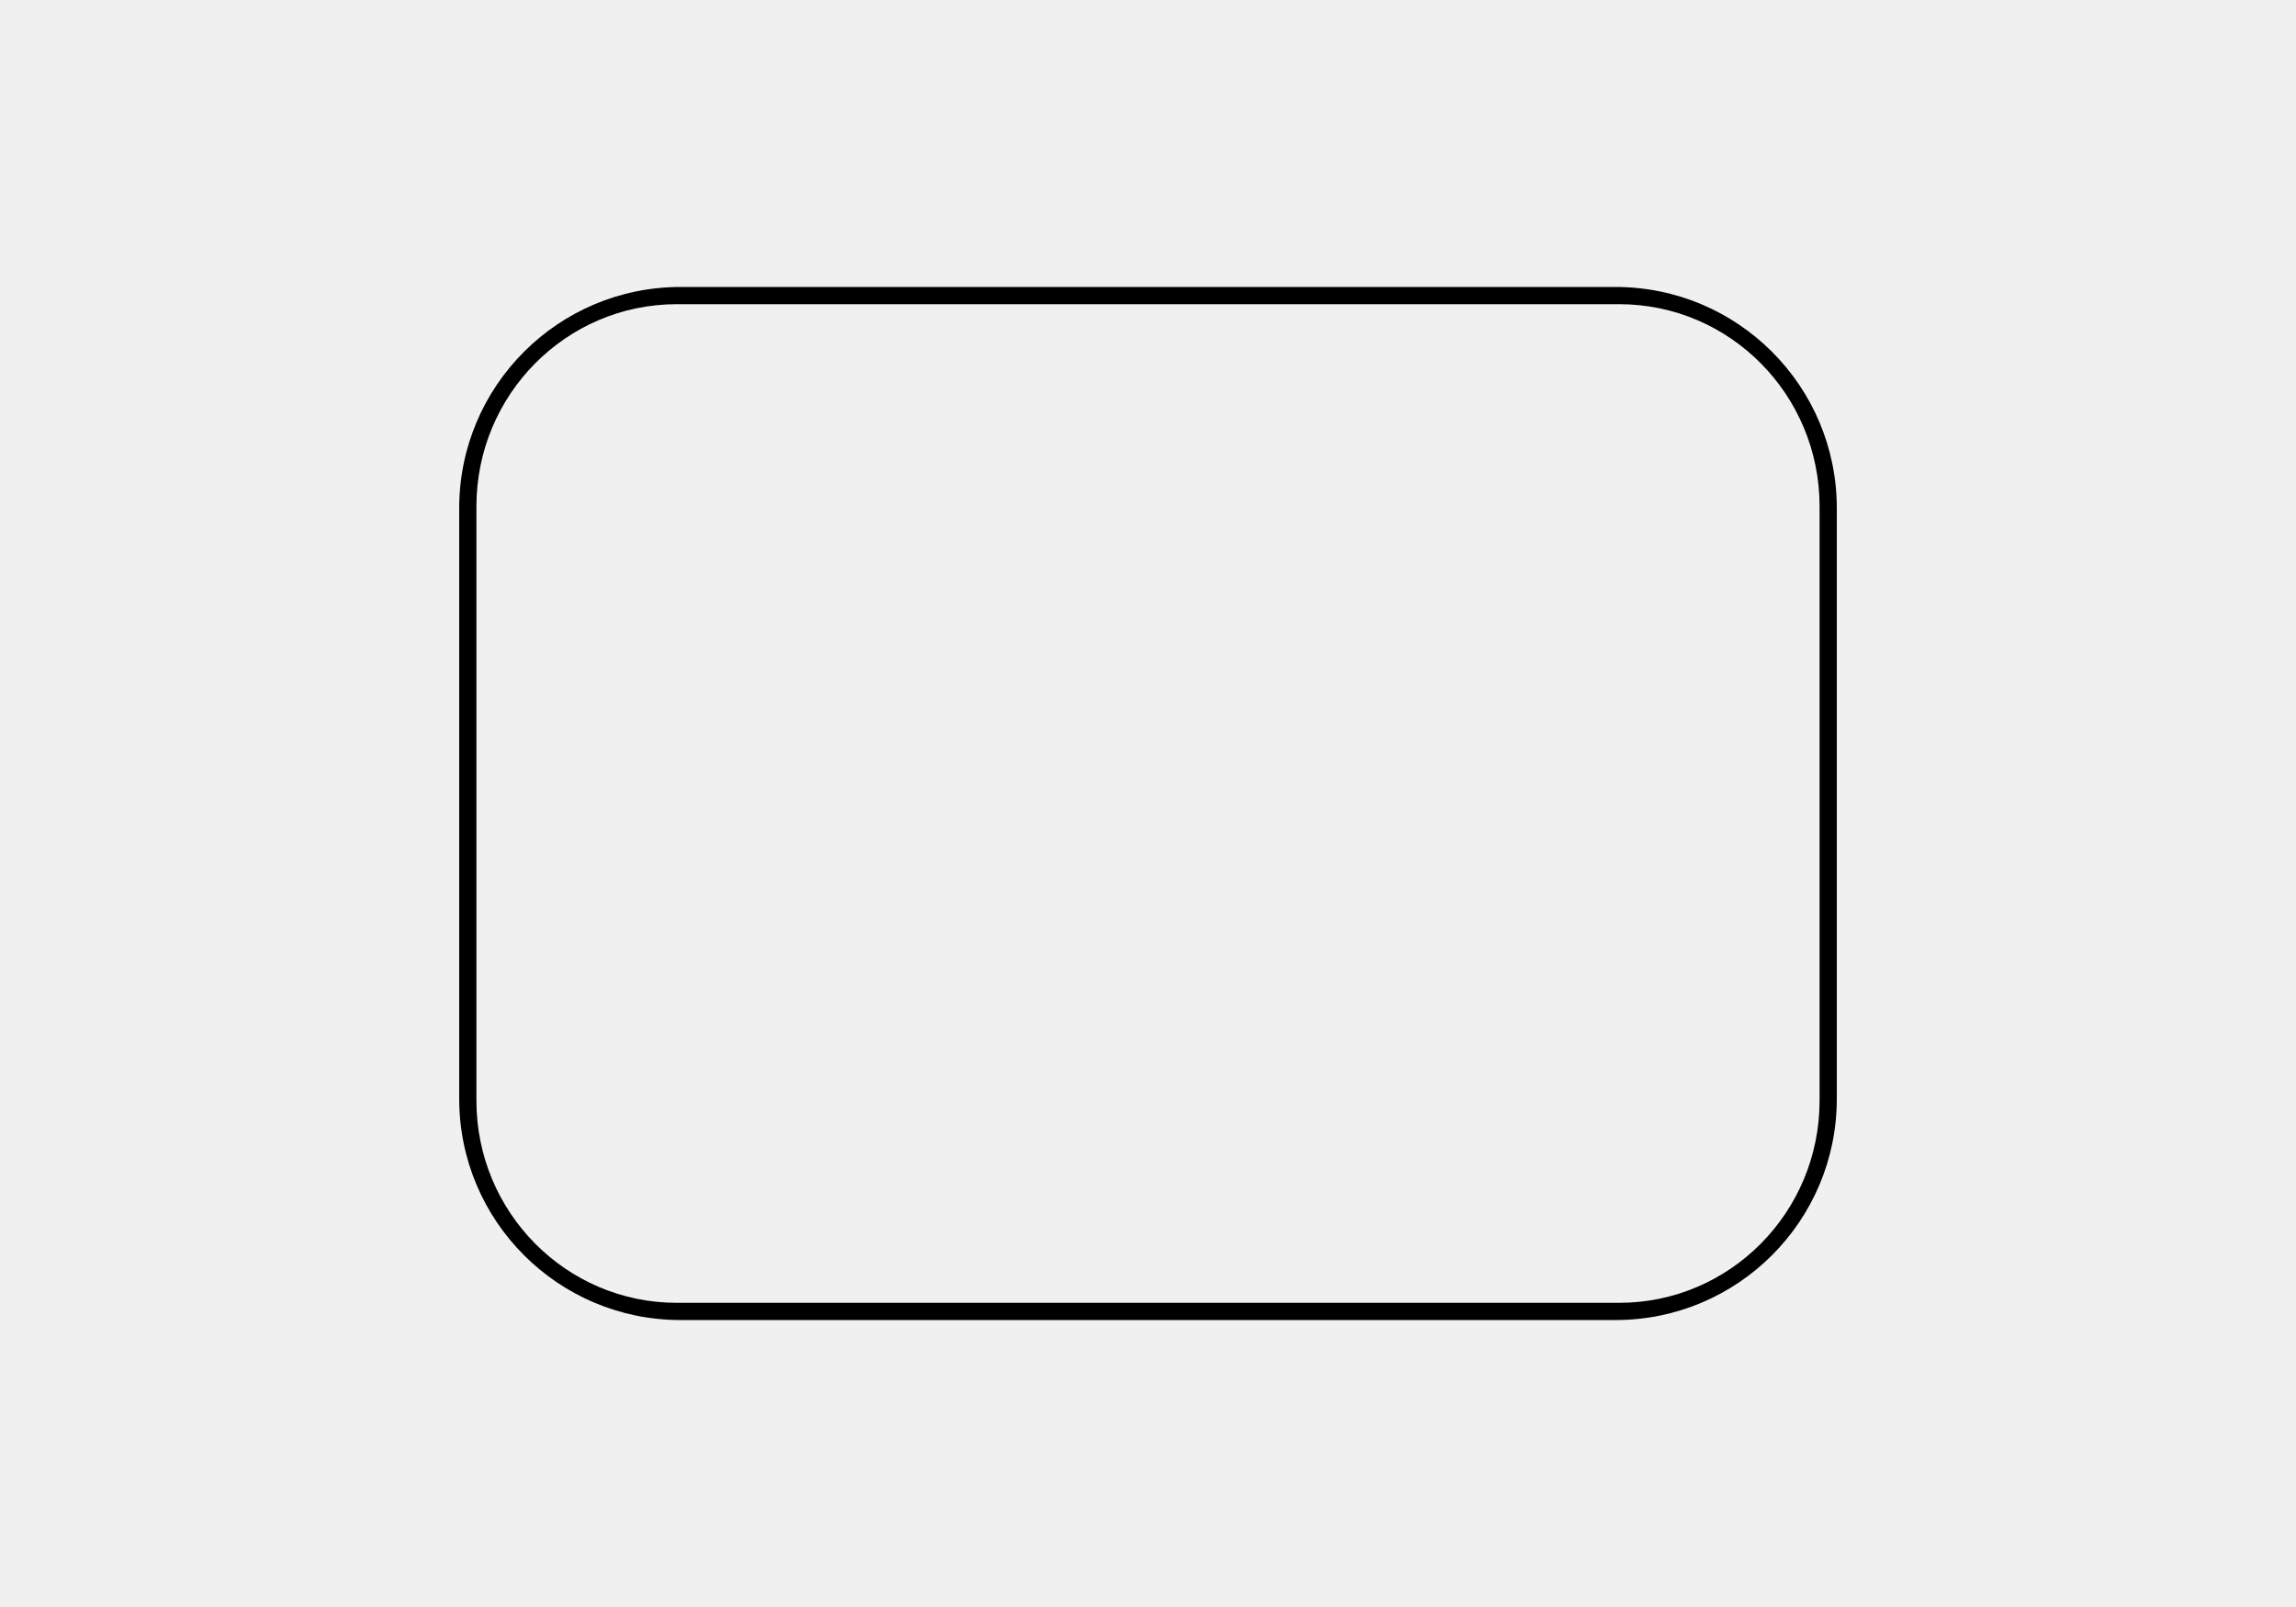
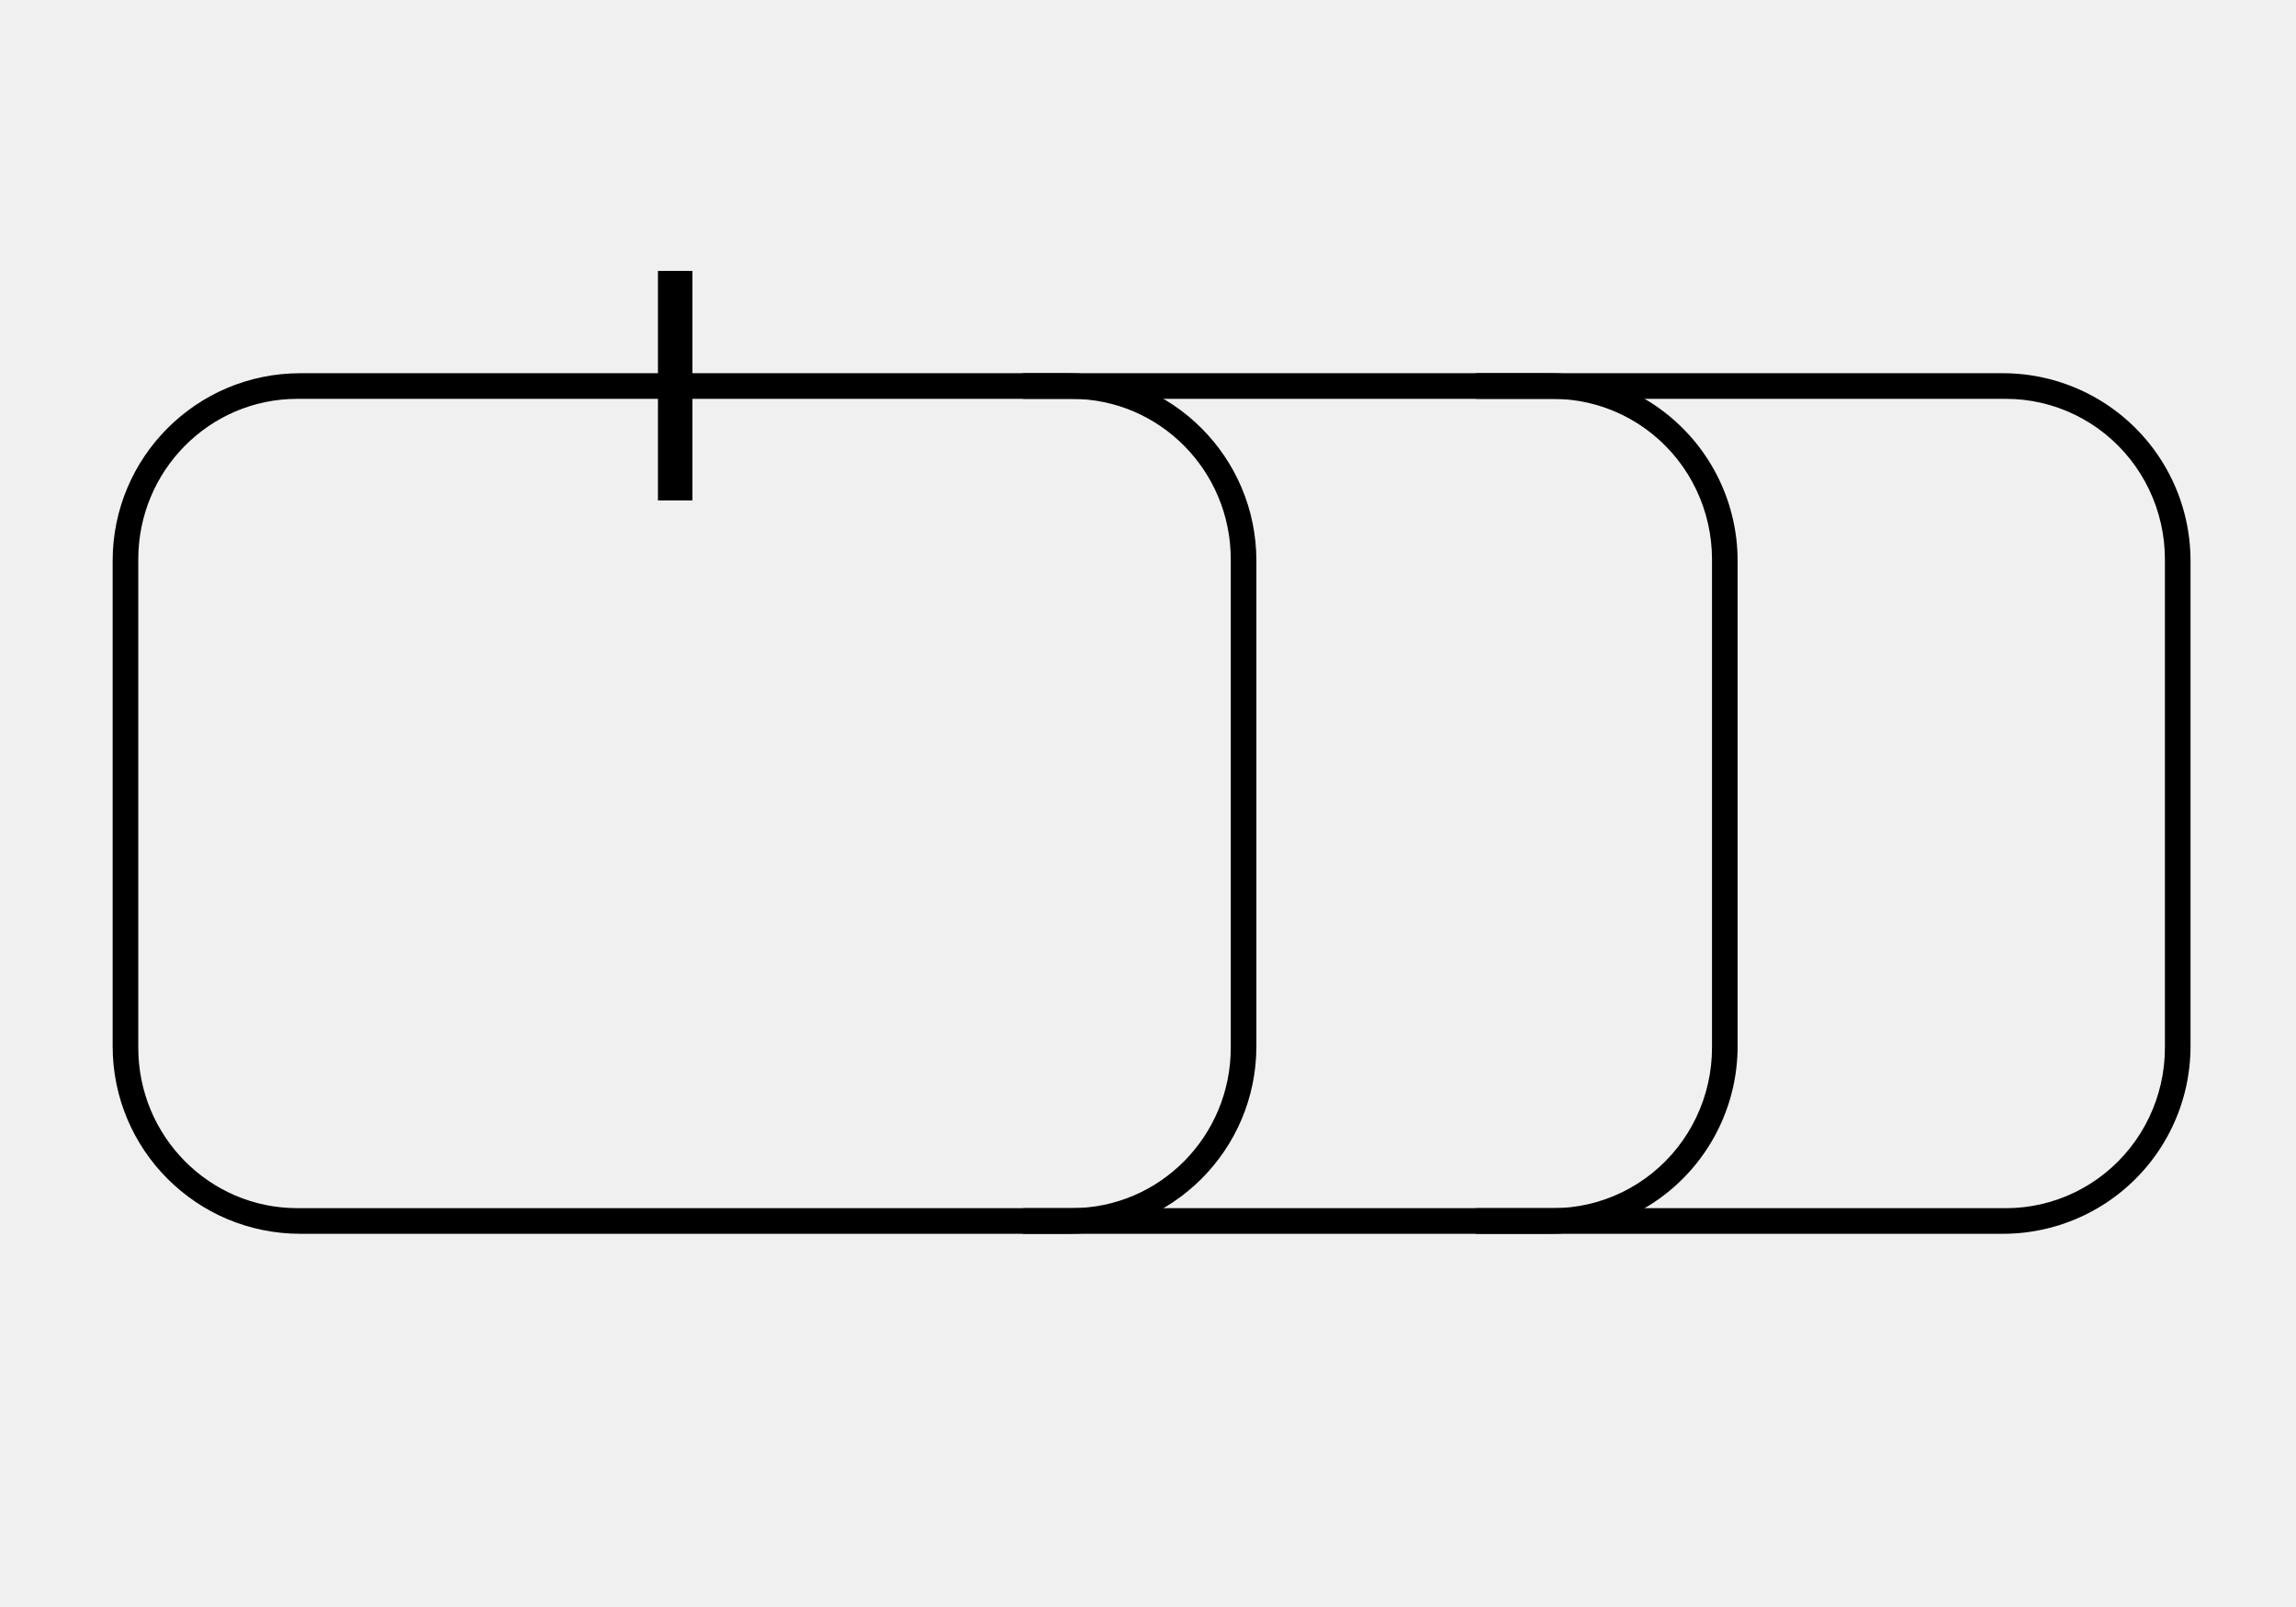
<svg xmlns="http://www.w3.org/2000/svg" width="1000" height="700" viewBox="0 0 264.583 185.208" version="1.1" id="svg1">
  <defs id="defs1">
    </defs>
  <g id="layer1">
    <path style="fill:#1a1a1a;stroke-width:1.233;stroke-linecap:round;paint-order:markers stroke fill" id="rect2" width="20" height="5" x="19.619" y="15" d="m 20.942,15 17.354,0 a 1.323,1.323 45 0 1 1.323,1.323 v 2.354 a 1.323,1.323 135 0 1 -1.323,1.323 H 20.942 a 1.323,1.323 45 0 1 -1.323,-1.323 v -2.354 a 1.323,1.323 135 0 1 1.323,-1.323 z" transform="matrix(1.137726,0,0,1.137726,223.1711,257.9716)" />
    <path style="fill:#000000;stroke-width:1.233;stroke-linecap:round;paint-order:markers stroke fill" id="rect2-3" width="20" height="5" x="19.619" y="15" d="m 20.942,15 17.354,0 a 1.323,1.323 45 0 1 1.323,1.323 v 2.354 a 1.323,1.323 135 0 1 -1.323,1.323 H 20.942 a 1.323,1.323 45 0 1 -1.323,-1.323 v -2.354 a 1.323,1.323 135 0 1 1.323,-1.323 z" transform="matrix(1.137726,0,0,1.137726,223.1711,331.9237)" />
    <path id="rect1" style="fill:#4d4d4d;stroke:#20201f;stroke-width:1.318;stroke-linecap:round;stroke-dasharray:none;stroke-opacity:0.853;paint-order:markers stroke fill" d="m 91.25,77.354 0,-9.708 A 2.646,2.646 45 0 0 88.604,65 H 86.396 A 2.646,2.646 45 0 1 83.75,62.354 V 37.645 a 2.646,2.646 135 0 1 2.646,-2.646 h 2.208 a 2.646,2.646 135 0 0 2.646,-2.646 V 22.646 A 2.646,2.646 45 0 0 88.604,20 H 86.396 11.396 a 2.646,2.646 135 0 0 -2.646,2.646 v 54.708 a 2.646,2.646 45 0 0 2.646,2.646 h 69.708 7.5 a 2.646,2.646 135 0 0 2.646,-2.646 z" transform="matrix(1.137726,0,0,1.137726,217.0493,257.9716)" />
    <path style="fill:#999999;stroke:#333332;stroke-width:1;stroke-linecap:round;stroke-dasharray:none;stroke-opacity:0.853;paint-order:markers stroke fill" id="rect3" width="58.884" height="48.884" x="15.558" y="25.558" d="m 16.881,25.558 56.238,0 a 1.323,1.323 45 0 1 1.323,1.323 v 46.238 a 1.323,1.323 135 0 1 -1.323,1.323 H 16.881 A 1.323,1.323 45 0 1 15.558,73.119 V 26.881 a 1.323,1.323 135 0 1 1.323,-1.323 z" transform="matrix(1.137726,0,0,1.137726,217.0493,257.9716)" />
    <text xml:space="preserve" style="font-weight:bold;font-size:16.055px;font-family:'Century Gothic';-inkscape-font-specification:'Century Gothic Bold';fill:#333333;stroke:#bebebf;stroke-width:1.707;stroke-linecap:round;stroke-linejoin:round;stroke-dasharray:none;stroke-opacity:0.853;paint-order:markers stroke fill" x="239.748" y="319.064" id="text4">
      <tspan id="tspan4" style="font-size:16.055px;fill:#333333;stroke:#bebebf;stroke-width:1.707;stroke-linejoin:round;stroke-dasharray:none;stroke-opacity:0.853" x="239.748" y="319.064">UFTHaq</tspan>
    </text>
    <rect style="fill:#ffffff;stroke:none;stroke-width:1.496;stroke-linecap:round;stroke-linejoin:round;stroke-opacity:0.853;paint-order:markers stroke fill" id="rect4-5-4" width="104.337" height="77.879" x="160.246" y="-121.632" />
    <path id="rect4-5-4-0" style="fill:#ffffff;stroke:none;stroke-width:2.288;stroke-linecap:round;stroke-linejoin:round;stroke-opacity:0.853;paint-order:markers stroke fill" d="m -172.391,228.682 h -49.428 a 15.395,15.536 0 0 0 -3.426,0.39 15.395,15.536 0 0 0 -3.254,1.149 15.395,15.536 0 0 0 -2.919,1.851 15.395,15.536 0 0 0 -2.438,2.46 15.395,15.536 0 0 0 -1.834,2.946 15.395,15.536 0 0 0 -1.139,3.284 15.395,15.536 0 0 0 -0.386,3.457 v 45.658 a 15.395,15.536 0 0 0 0.386,3.457 15.395,15.536 0 0 0 1.139,3.284 15.395,15.536 0 0 0 1.834,2.946 15.395,15.536 0 0 0 2.438,2.46 15.395,15.536 0 0 0 2.919,1.851 15.395,15.536 0 0 0 3.254,1.149 15.395,15.536 0 0 0 3.426,0.389 h 49.428 z" />
    <path id="path2" style="fill:#ffffff;stroke:none;stroke-width:2.288;stroke-linecap:round;stroke-linejoin:round;stroke-opacity:0.853;paint-order:markers stroke fill" d="M -251.162,46.557 V 228.681 h 104.337 v -51.375 h -49.146 a 17,17 0 0 1 -3.783,-0.426 17,17 0 0 1 -3.593,-1.257 17,17 0 0 1 -3.223,-2.026 17,17 0 0 1 -2.692,-2.692 17,17 0 0 1 -2.026,-3.223 17,17 0 0 1 -1.257,-3.593 17,17 0 0 1 -0.426,-3.783 v -45.375 a 17,17 0 0 1 0.426,-3.783 17,17 0 0 1 1.257,-3.593 17,17 0 0 1 2.026,-3.224 17,17 0 0 1 2.692,-2.691 17,17 0 0 1 3.223,-2.026 17,17 0 0 1 3.593,-1.257 17,17 0 0 1 3.783,-0.426 h 49.146 v -51.375 z" />
    <g id="g13" transform="translate(327.4674,-355.9128)">
      <g id="g14" transform="matrix(1.1886,0,0,1.1886,-20.71425,-17.46518)" style="fill:#000000;stroke:#000000;stroke-width:0;stroke-dasharray:none;stroke-opacity:0">
        <path id="path13" style="fill:#000000;stroke:#000000;stroke-width:0;stroke-linecap:round;stroke-linejoin:round;stroke-dasharray:none;stroke-opacity:0;paint-order:markers stroke fill" d="m 95.25,132.292 h 71.122 a 17,17 0 0 0 3.783,-0.426 17,17 0 0 0 3.593,-1.257 17,17 0 0 0 3.224,-2.025 17,17 0 0 0 2.692,-2.692 17,17 0 0 0 2.025,-3.223 17,17 0 0 0 1.257,-3.594 17,17 0 0 0 0.426,-3.783 V 69.917 a 17,17 0 0 0 -0.426,-3.783 17,17 0 0 0 -1.257,-3.593 17,17 0 0 0 -2.025,-3.224 17,17 0 0 0 -2.692,-2.692 17,17 0 0 0 -3.224,-2.025 17,17 0 0 0 -3.593,-1.257 17,17 0 0 0 -3.783,-0.426 H 95.25 v 2.646 h 70.477 a 15,15 0 0 1 3.882,0.511 15,15 0 0 1 3.618,1.499 15,15 0 0 1 3.106,2.384 15,15 0 0 1 2.384,3.106 15,15 0 0 1 1.499,3.618 15,15 0 0 1 0.511,3.882 V 114.646 a 15,15 0 0 1 -0.511,3.882 15,15 0 0 1 -1.499,3.617 15,15 0 0 1 -2.383,3.107 15,15 0 0 1 -3.107,2.384 15,15 0 0 1 -3.617,1.499 15,15 0 0 1 -3.882,0.511 H 95.25 Z" />
        <path id="path13-9" style="fill:#000000;stroke:#000000;stroke-width:0;stroke-linecap:round;stroke-linejoin:round;stroke-dasharray:none;stroke-opacity:0;paint-order:markers stroke fill" d="m 129.646,132.292 h 71.122 a 17,17 0 0 0 3.783,-0.426 17,17 0 0 0 3.593,-1.257 17,17 0 0 0 3.224,-2.025 17,17 0 0 0 2.692,-2.692 17,17 0 0 0 2.025,-3.223 17,17 0 0 0 1.257,-3.594 17,17 0 0 0 0.426,-3.783 V 69.917 a 17,17 0 0 0 -0.426,-3.783 17,17 0 0 0 -1.257,-3.593 17,17 0 0 0 -2.025,-3.224 17,17 0 0 0 -2.692,-2.692 17,17 0 0 0 -3.224,-2.025 17,17 0 0 0 -3.593,-1.257 17,17 0 0 0 -3.783,-0.426 h -71.122 v 2.646 h 70.477 a 15,15 0 0 1 3.882,0.511 15,15 0 0 1 3.618,1.499 15,15 0 0 1 3.106,2.384 15,15 0 0 1 2.384,3.106 15,15 0 0 1 1.499,3.618 15,15 0 0 1 0.511,3.882 V 114.646 a 15,15 0 0 1 -0.511,3.882 15,15 0 0 1 -1.499,3.617 15,15 0 0 1 -2.383,3.107 15,15 0 0 1 -3.107,2.384 15,15 0 0 1 -3.617,1.499 15,15 0 0 1 -3.882,0.511 h -70.477 z" />
        <path id="rect4" style="fill:#000000;stroke:#000000;stroke-width:0;stroke-linecap:round;stroke-linejoin:round;stroke-dasharray:none;stroke-opacity:0;paint-order:markers stroke fill" d="M 56.687,52.917 A 17,17 0 0 0 39.687,69.917 v 45.375 a 17,17 0 0 0 17,17 h 71.833 a 17,17 0 0 0 17,-17 V 69.917 A 17,17 0 0 0 128.521,52.917 Z m 0.645,2.646 h 70.542 a 15,15 0 0 1 15,15 v 44.084 a 15,15 0 0 1 -15,15 H 57.333 A 15,15 0 0 1 42.333,114.646 V 70.563 A 15,15 0 0 1 57.333,55.562 Z" />
      </g>
      <rect style="fill:#000000;stroke:#000000;stroke-width:0;stroke-linecap:round;stroke-linejoin:round;stroke-dasharray:none;stroke-opacity:0;paint-order:markers stroke fill" id="rect14" width="5.292" height="31.75" x="85.119" y="31.28" />
    </g>
    <rect style="fill:#1a1a1a;stroke:none;stroke-width:1.521;stroke-linecap:round;stroke-linejoin:round;stroke-opacity:0.853;paint-order:markers stroke fill" id="rect4-7" width="105.833" height="79.375" x="-119.327" y="-140.229" />
    <rect style="fill:#808080;stroke:none;stroke-width:1.432;stroke-linecap:round;stroke-linejoin:round;stroke-opacity:0.853;paint-order:markers stroke fill" id="rect4-0-8" width="100.542" height="74.083" x="-116.681" y="-137.583" />
    <path style="fill:#1a1a1a;stroke:none;stroke-width:1.521;stroke-linecap:round;stroke-linejoin:round;stroke-opacity:0.853;paint-order:markers stroke fill" id="rect4-6" width="105.833" height="79.375" x="29.553" y="38.078" d="m 46.553,38.078 h 71.833 a 17,17 45 0 1 17,17 v 45.375 a 17,17 135 0 1 -17,17 l -71.833,0 a 17,17 45 0 1 -17,-17 V 55.078 a 17,17 135 0 1 17,-17 z" transform="translate(-341.2322,-140.4722)" />
    <path style="fill:#808080;stroke:none;stroke-width:1.432;stroke-linecap:round;stroke-linejoin:round;stroke-opacity:0.853;paint-order:markers stroke fill" id="rect4-0-3" width="100.542" height="74.083" x="32.199" y="40.724" d="m 47.199,40.724 h 70.542 a 15,15 45 0 1 15,15 v 44.083 a 15,15 135 0 1 -15,15 H 47.199 a 15,15 45 0 1 -15,-15 V 55.724 a 15,15 135 0 1 15,-15 z" transform="matrix(1.026316,0,0,1.035714,-343.4024,-143.2496)" />
-     <path id="rect4-6-22" style="fill:#000000;stroke:none;stroke-width:2.282;stroke-linecap:round;stroke-linejoin:round;stroke-opacity:0.853;paint-order:markers stroke fill" d="M 78.417,33.073 A 25.5,25.5 0 0 0 52.917,58.573 v 68.063 a 25.5,25.5 0 0 0 25.5,25.5 H 186.167 a 25.5,25.5 0 0 0 25.5,-25.5 V 58.573 A 25.5,25.5 0 0 0 186.167,33.073 Z m -0.423,1.984 h 108.596 a 23.092,23.304 0 0 1 23.092,23.303 v 68.488 a 23.092,23.304 0 0 1 -23.092,23.303 H 77.993 A 23.092,23.304 0 0 1 54.901,126.848 V 58.36 A 23.092,23.304 0 0 1 77.993,35.057 Z" />
+     <path id="rect4-6-22" style="fill:#000000;stroke:none;stroke-width:2.282;stroke-linecap:round;stroke-linejoin:round;stroke-opacity:0.853;paint-order:markers stroke fill" d="m 18.17,-310.481 a 25.5,25.5 0 0 0 -25.5,25.5 v 68.063 a 25.5,25.5 0 0 0 25.5,25.5 H 125.92 a 25.5,25.5 0 0 0 25.5,-25.5 v -68.063 a 25.5,25.5 0 0 0 -25.5,-25.5 z m -0.423,1.984 H 126.343 a 23.092,23.304 0 0 1 23.092,23.303 v 68.488 a 23.092,23.304 0 0 1 -23.092,23.303 H 17.747 a 23.092,23.304 0 0 1 -23.092,-23.303 v -68.488 a 23.092,23.304 0 0 1 23.092,-23.303 z" />
    <path id="rect4-6-2" style="fill:#1a1a1a;stroke:none;stroke-width:1.521;stroke-linecap:round;stroke-linejoin:round;stroke-opacity:0.853;paint-order:markers stroke fill" d="M 46.553 38.078 A 17 17 0 0 0 29.553 55.078 L 29.553 100.453 A 17 17 0 0 0 46.553 117.453 L 118.386 117.453 A 17 17 0 0 0 135.386 100.453 L 135.386 55.078 A 17 17 0 0 0 118.386 38.078 L 46.553 38.078 z M 47.199 40.724 L 117.74 40.724 A 15 15 0 0 1 132.741 55.724 L 132.741 99.808 A 15 15 0 0 1 117.74 114.808 L 47.199 114.808 A 15 15 0 0 1 32.199 99.808 L 32.199 55.724 A 15 15 0 0 1 47.199 40.724 z " transform="translate(-329.3259,-310.0702)" />
-     <g id="g4">
-       <rect style="fill:#000000;stroke:none;stroke-width:0.17;stroke-linecap:round;stroke-linejoin:round;stroke-opacity:0.853;paint-order:markers stroke fill" id="rect4-5-4-6-9" width="3.969" height="26.458" x="424.656" y="-98.425" />
-       <g id="g3-7" transform="matrix(1.232871,0,0,1.232877,329.8598,-151.2292)">
-         <path id="path3-7" style="fill:#000000;stroke:none;stroke-width:2.288;stroke-linecap:round;stroke-linejoin:round;stroke-opacity:0.853;paint-order:markers stroke fill" d="m 111.125,132.292 h 49.146 a 17,17 0 0 0 3.783,-0.426 17,17 0 0 0 3.593,-1.257 17,17 0 0 0 3.223,-2.026 17,17 0 0 0 2.692,-2.691 17,17 0 0 0 2.026,-3.224 17,17 0 0 0 1.257,-3.593 17,17 0 0 0 0.426,-3.783 V 69.917 a 17,17 0 0 0 -0.426,-3.783 17,17 0 0 0 -1.257,-3.593 17,17 0 0 0 -2.026,-3.223 17,17 0 0 0 -2.692,-2.692 17,17 0 0 0 -3.223,-2.026 17,17 0 0 0 -3.593,-1.257 17,17 0 0 0 -3.783,-0.426 H 111.125 v 1.323 h 49.429 a 15.395,15.536 0 0 1 3.426,0.389 15.395,15.536 0 0 1 3.254,1.149 15.395,15.536 0 0 1 2.919,1.851 15.395,15.536 0 0 1 2.438,2.46 15.395,15.536 0 0 1 1.834,2.946 15.395,15.536 0 0 1 1.139,3.284 15.395,15.536 0 0 1 0.386,3.457 v 45.658 a 15.395,15.536 0 0 1 -0.386,3.457 15.395,15.536 0 0 1 -1.139,3.284 15.395,15.536 0 0 1 -1.834,2.946 15.395,15.536 0 0 1 -2.438,2.46 15.395,15.536 0 0 1 -2.919,1.851 15.395,15.536 0 0 1 -3.254,1.149 15.395,15.536 0 0 1 -3.426,0.39 H 111.125 Z" />
-         <path id="path3-9-3" style="fill:#000000;stroke:none;stroke-width:2.288;stroke-linecap:round;stroke-linejoin:round;stroke-opacity:0.853;paint-order:markers stroke fill" d="m 153.458,132.292 h 49.146 a 17,17 0 0 0 3.783,-0.426 17,17 0 0 0 3.593,-1.257 17,17 0 0 0 3.223,-2.026 17,17 0 0 0 2.692,-2.691 17,17 0 0 0 2.026,-3.224 17,17 0 0 0 1.257,-3.593 17,17 0 0 0 0.426,-3.783 V 69.917 a 17,17 0 0 0 -0.426,-3.783 17,17 0 0 0 -1.257,-3.593 17,17 0 0 0 -2.026,-3.223 17,17 0 0 0 -2.692,-2.692 17,17 0 0 0 -3.223,-2.026 17,17 0 0 0 -3.593,-1.257 17,17 0 0 0 -3.783,-0.426 h -49.146 v 1.323 h 49.429 a 15.395,15.536 0 0 1 3.426,0.389 15.395,15.536 0 0 1 3.254,1.149 15.395,15.536 0 0 1 2.919,1.851 15.395,15.536 0 0 1 2.438,2.46 15.395,15.536 0 0 1 1.834,2.946 15.395,15.536 0 0 1 1.139,3.284 15.395,15.536 0 0 1 0.386,3.457 v 45.658 a 15.395,15.536 0 0 1 -0.386,3.457 15.395,15.536 0 0 1 -1.139,3.284 15.395,15.536 0 0 1 -1.834,2.946 15.395,15.536 0 0 1 -2.438,2.46 15.395,15.536 0 0 1 -2.919,1.851 15.395,15.536 0 0 1 -3.254,1.149 15.395,15.536 0 0 1 -3.426,0.39 h -49.429 z" />
-         <path id="rect4-6-22-3" style="fill:#000000;stroke:none;stroke-width:1.521;stroke-linecap:round;stroke-linejoin:round;stroke-opacity:0.853;paint-order:markers stroke fill" d="M 43.458,52.917 A 17,17 0 0 0 26.458,69.917 v 45.375 a 17,17 0 0 0 17,17 h 71.833 a 17,17 0 0 0 17,-17 v -45.375 A 17,17 0 0 0 115.291,52.917 Z m -0.282,1.323 h 72.398 a 15.395,15.536 0 0 1 15.395,15.535 v 45.658 a 15.395,15.536 0 0 1 -15.395,15.535 H 43.176 A 15.395,15.536 0 0 1 27.781,115.433 V 69.775 A 15.395,15.536 0 0 1 43.176,54.24 Z" />
-       </g>
+     <rect style="fill:#000000;stroke:none;stroke-width:0.17;stroke-linecap:round;stroke-linejoin:round;stroke-opacity:0.853;paint-order:markers stroke fill" id="rect4-5-4-6-9" width="3.969" height="26.458" x="75.82" y="31.221" />
+     <g id="g3-7" transform="matrix(1.232871,0,0,1.232877,-18.97692,-21.56535)" style="stroke:#000000;stroke-opacity:1;stroke-width:1.073;stroke-dasharray:none">
+       <path id="path3-7" style="fill:#000000;stroke:#000000;stroke-width:1.073;stroke-linecap:round;stroke-linejoin:round;stroke-opacity:1;paint-order:markers stroke fill;stroke-dasharray:none" d="m 111.125,132.292 h 49.146 a 17,17 0 0 0 3.783,-0.426 17,17 0 0 0 3.593,-1.257 17,17 0 0 0 3.223,-2.026 17,17 0 0 0 2.692,-2.691 17,17 0 0 0 2.026,-3.224 17,17 0 0 0 1.257,-3.593 17,17 0 0 0 0.426,-3.783 V 69.917 a 17,17 0 0 0 -0.426,-3.783 17,17 0 0 0 -1.257,-3.593 17,17 0 0 0 -2.026,-3.223 17,17 0 0 0 -2.692,-2.692 17,17 0 0 0 -3.223,-2.026 17,17 0 0 0 -3.593,-1.257 17,17 0 0 0 -3.783,-0.426 H 111.125 v 1.323 h 49.429 a 15.395,15.536 0 0 1 3.426,0.389 15.395,15.536 0 0 1 3.254,1.149 15.395,15.536 0 0 1 2.919,1.851 15.395,15.536 0 0 1 2.438,2.46 15.395,15.536 0 0 1 1.834,2.946 15.395,15.536 0 0 1 1.139,3.284 15.395,15.536 0 0 1 0.386,3.457 v 45.658 a 15.395,15.536 0 0 1 -0.386,3.457 15.395,15.536 0 0 1 -1.139,3.284 15.395,15.536 0 0 1 -1.834,2.946 15.395,15.536 0 0 1 -2.438,2.46 15.395,15.536 0 0 1 -2.919,1.851 15.395,15.536 0 0 1 -3.254,1.149 15.395,15.536 0 0 1 -3.426,0.39 H 111.125 Z" />
+       <path id="path3-9-3" style="fill:#000000;stroke:#000000;stroke-width:1.073;stroke-linecap:round;stroke-linejoin:round;stroke-opacity:1;paint-order:markers stroke fill;stroke-dasharray:none" d="m 153.458,132.292 h 49.146 a 17,17 0 0 0 3.783,-0.426 17,17 0 0 0 3.593,-1.257 17,17 0 0 0 3.223,-2.026 17,17 0 0 0 2.692,-2.691 17,17 0 0 0 2.026,-3.224 17,17 0 0 0 1.257,-3.593 17,17 0 0 0 0.426,-3.783 V 69.917 a 17,17 0 0 0 -0.426,-3.783 17,17 0 0 0 -1.257,-3.593 17,17 0 0 0 -2.026,-3.223 17,17 0 0 0 -2.692,-2.692 17,17 0 0 0 -3.223,-2.026 17,17 0 0 0 -3.593,-1.257 17,17 0 0 0 -3.783,-0.426 h -49.146 v 1.323 h 49.429 a 15.395,15.536 0 0 1 3.426,0.389 15.395,15.536 0 0 1 3.254,1.149 15.395,15.536 0 0 1 2.919,1.851 15.395,15.536 0 0 1 2.438,2.46 15.395,15.536 0 0 1 1.834,2.946 15.395,15.536 0 0 1 1.139,3.284 15.395,15.536 0 0 1 0.386,3.457 v 45.658 a 15.395,15.536 0 0 1 -0.386,3.457 15.395,15.536 0 0 1 -1.139,3.284 15.395,15.536 0 0 1 -1.834,2.946 15.395,15.536 0 0 1 -2.438,2.46 15.395,15.536 0 0 1 -2.919,1.851 15.395,15.536 0 0 1 -3.254,1.149 15.395,15.536 0 0 1 -3.426,0.39 h -49.429 z" />
+       <path id="rect4-6-22-3" style="fill:#000000;stroke:#000000;stroke-width:1.073;stroke-linecap:round;stroke-linejoin:round;stroke-opacity:1;paint-order:markers stroke fill;stroke-dasharray:none" d="M 43.458,52.917 A 17,17 0 0 0 26.458,69.917 v 45.375 a 17,17 0 0 0 17,17 h 71.833 a 17,17 0 0 0 17,-17 v -45.375 A 17,17 0 0 0 115.291,52.917 Z m -0.282,1.323 h 72.398 a 15.395,15.536 0 0 1 15.395,15.535 v 45.658 a 15.395,15.536 0 0 1 -15.395,15.535 H 43.176 A 15.395,15.536 0 0 1 27.781,115.433 V 69.775 A 15.395,15.536 0 0 1 43.176,54.24 Z" />
    </g>
-     <g id="g5">
-       <rect style="fill:#000000;stroke:none;stroke-width:0.17;stroke-linecap:round;stroke-linejoin:round;stroke-opacity:0.853;paint-order:markers stroke fill" id="rect4-5-4-6-59" width="3.969" height="26.458" x="472.281" y="41.275" />
-       <rect style="fill:#ff0000;stroke:none;stroke-width:0.066;stroke-linecap:round;stroke-linejoin:round;stroke-opacity:0.853;paint-order:markers stroke fill" id="rect4-5-4-6-5-7" width="3.969" height="3.969" x="529.167" y="110.578" />
-       <rect style="fill:#808080;stroke:none;stroke-width:0.203;stroke-linecap:round;stroke-linejoin:round;stroke-opacity:0.853;paint-order:markers stroke fill" id="rect4-5-4-6-5-43-8" width="9.163" height="16.327" x="544.846" y="94.477" />
-       <rect style="fill:#808080;stroke:none;stroke-width:0.203;stroke-linecap:round;stroke-linejoin:round;stroke-opacity:0.853;paint-order:markers stroke fill" id="rect4-5-4-6-5-43-7-3" width="9.163" height="16.327" x="600.342" y="94.477" />
-       <rect style="fill:#808080;stroke:none;stroke-width:0.203;stroke-linecap:round;stroke-linejoin:round;stroke-opacity:0.853;paint-order:markers stroke fill" id="rect4-5-4-6-5-43-7-4-0" width="9.163" height="16.327" x="651.443" y="94.477" />
-       <rect style="fill:#ff0000;stroke:none;stroke-width:0.066;stroke-linecap:round;stroke-linejoin:round;stroke-opacity:0.853;paint-order:markers stroke fill" id="rect4-5-4-6-5-4-7" width="3.969" height="3.969" x="585.808" y="110.578" />
-       <rect style="fill:#ff0000;stroke:none;stroke-width:0.066;stroke-linecap:round;stroke-linejoin:round;stroke-opacity:0.853;paint-order:markers stroke fill" id="rect4-5-4-6-5-4-1-2" width="3.969" height="3.969" x="637.999" y="110.578" />
-       <g id="g3-74" transform="matrix(1.232871,0,0,1.232877,377.4848,-11.52918)">
-         <path id="path3-99" style="fill:#000000;stroke:none;stroke-width:2.288;stroke-linecap:round;stroke-linejoin:round;stroke-opacity:0.853;paint-order:markers stroke fill" d="m 111.125,132.292 h 49.146 a 17,17 0 0 0 3.783,-0.426 17,17 0 0 0 3.593,-1.257 17,17 0 0 0 3.223,-2.026 17,17 0 0 0 2.692,-2.691 17,17 0 0 0 2.026,-3.224 17,17 0 0 0 1.257,-3.593 17,17 0 0 0 0.426,-3.783 V 69.917 a 17,17 0 0 0 -0.426,-3.783 17,17 0 0 0 -1.257,-3.593 17,17 0 0 0 -2.026,-3.223 17,17 0 0 0 -2.692,-2.692 17,17 0 0 0 -3.223,-2.026 17,17 0 0 0 -3.593,-1.257 17,17 0 0 0 -3.783,-0.426 H 111.125 v 1.323 h 49.429 a 15.395,15.536 0 0 1 3.426,0.389 15.395,15.536 0 0 1 3.254,1.149 15.395,15.536 0 0 1 2.919,1.851 15.395,15.536 0 0 1 2.438,2.46 15.395,15.536 0 0 1 1.834,2.946 15.395,15.536 0 0 1 1.139,3.284 15.395,15.536 0 0 1 0.386,3.457 v 45.658 a 15.395,15.536 0 0 1 -0.386,3.457 15.395,15.536 0 0 1 -1.139,3.284 15.395,15.536 0 0 1 -1.834,2.946 15.395,15.536 0 0 1 -2.438,2.46 15.395,15.536 0 0 1 -2.919,1.851 15.395,15.536 0 0 1 -3.254,1.149 15.395,15.536 0 0 1 -3.426,0.39 H 111.125 Z" />
-         <path id="path3-9-2" style="fill:#000000;stroke:none;stroke-width:2.288;stroke-linecap:round;stroke-linejoin:round;stroke-opacity:0.853;paint-order:markers stroke fill" d="m 153.458,132.292 h 49.146 a 17,17 0 0 0 3.783,-0.426 17,17 0 0 0 3.593,-1.257 17,17 0 0 0 3.223,-2.026 17,17 0 0 0 2.692,-2.691 17,17 0 0 0 2.026,-3.224 17,17 0 0 0 1.257,-3.593 17,17 0 0 0 0.426,-3.783 V 69.917 a 17,17 0 0 0 -0.426,-3.783 17,17 0 0 0 -1.257,-3.593 17,17 0 0 0 -2.026,-3.223 17,17 0 0 0 -2.692,-2.692 17,17 0 0 0 -3.223,-2.026 17,17 0 0 0 -3.593,-1.257 17,17 0 0 0 -3.783,-0.426 h -49.146 v 1.323 h 49.429 a 15.395,15.536 0 0 1 3.426,0.389 15.395,15.536 0 0 1 3.254,1.149 15.395,15.536 0 0 1 2.919,1.851 15.395,15.536 0 0 1 2.438,2.46 15.395,15.536 0 0 1 1.834,2.946 15.395,15.536 0 0 1 1.139,3.284 15.395,15.536 0 0 1 0.386,3.457 v 45.658 a 15.395,15.536 0 0 1 -0.386,3.457 15.395,15.536 0 0 1 -1.139,3.284 15.395,15.536 0 0 1 -1.834,2.946 15.395,15.536 0 0 1 -2.438,2.46 15.395,15.536 0 0 1 -2.919,1.851 15.395,15.536 0 0 1 -3.254,1.149 15.395,15.536 0 0 1 -3.426,0.39 h -49.429 z" />
-         <path id="rect4-6-22-5" style="fill:#000000;stroke:none;stroke-width:1.521;stroke-linecap:round;stroke-linejoin:round;stroke-opacity:0.853;paint-order:markers stroke fill" d="M 43.458,52.917 A 17,17 0 0 0 26.458,69.917 v 45.375 a 17,17 0 0 0 17,17 h 71.833 a 17,17 0 0 0 17,-17 v -45.375 A 17,17 0 0 0 115.291,52.917 Z m -0.282,1.323 h 72.398 a 15.395,15.536 0 0 1 15.395,15.535 v 45.658 a 15.395,15.536 0 0 1 -15.395,15.535 H 43.176 A 15.395,15.536 0 0 1 27.781,115.433 V 69.775 A 15.395,15.536 0 0 1 43.176,54.24 Z" />
-       </g>
+     <rect style="fill:#000000;stroke:none;stroke-width:0.17;stroke-linecap:round;stroke-linejoin:round;stroke-opacity:0.853;paint-order:markers stroke fill" id="rect4-5-4-6-59" width="3.969" height="26.458" x="436.305" y="29.656" />
+     <rect style="fill:#ff0000;stroke:none;stroke-width:0.066;stroke-linecap:round;stroke-linejoin:round;stroke-opacity:0.853;paint-order:markers stroke fill" id="rect4-5-4-6-5-7" width="3.969" height="3.969" x="497.664" y="108.931" />
+     <rect style="fill:#0000ff;stroke:none;stroke-width:0.066;stroke-linecap:round;stroke-linejoin:round;stroke-opacity:0.853;paint-order:markers stroke fill" id="rect4-5-4-6-5-7-6" width="3.969" height="3.969" x="413.316" y="131.011" />
+     <rect style="fill:#808080;stroke:none;stroke-width:0.203;stroke-linecap:round;stroke-linejoin:round;stroke-opacity:0.853;paint-order:markers stroke fill" id="rect4-5-4-6-5-43-8" width="9.163" height="16.327" x="519.154" y="92.604" />
+     <rect style="fill:#808080;stroke:none;stroke-width:0.203;stroke-linecap:round;stroke-linejoin:round;stroke-opacity:0.853;paint-order:markers stroke fill" id="rect4-5-4-6-5-43-8-8" width="9.163" height="16.327" x="-160.795" y="417.285" transform="rotate(-90)" />
+     <rect style="fill:#808080;stroke:none;stroke-width:0.203;stroke-linecap:round;stroke-linejoin:round;stroke-opacity:0.853;paint-order:markers stroke fill" id="rect4-5-4-6-5-43-7-3" width="9.163" height="16.327" x="575.503" y="92.604" />
+     <rect style="fill:#808080;stroke:none;stroke-width:0.203;stroke-linecap:round;stroke-linejoin:round;stroke-opacity:0.853;paint-order:markers stroke fill" id="rect4-5-4-6-5-43-7-4-0" width="9.163" height="16.327" x="624.812" y="92.604" />
+     <rect style="fill:#ff0000;stroke:none;stroke-width:0.066;stroke-linecap:round;stroke-linejoin:round;stroke-opacity:0.853;paint-order:markers stroke fill" id="rect4-5-4-6-5-4-7" width="3.969" height="3.969" x="553.802" y="108.931" />
+     <rect style="fill:#ff0000;stroke:none;stroke-width:0.066;stroke-linecap:round;stroke-linejoin:round;stroke-opacity:0.853;paint-order:markers stroke fill" id="rect4-5-4-6-5-4-1-2" width="3.969" height="3.969" x="606.195" y="108.931" />
+     <g id="g3-74" transform="matrix(1.232871,0,0,1.232877,342.4152,-23.98522)" style="stroke:#000000;stroke-width:1.073;stroke-dasharray:none;stroke-opacity:1">
+       <path id="path3-99" style="fill:#000000;stroke:#000000;stroke-width:1.073;stroke-linecap:round;stroke-linejoin:round;stroke-dasharray:none;stroke-opacity:1;paint-order:markers stroke fill" d="m 111.125,132.292 h 49.146 a 17,17 0 0 0 3.783,-0.426 17,17 0 0 0 3.593,-1.257 17,17 0 0 0 3.223,-2.026 17,17 0 0 0 2.692,-2.691 17,17 0 0 0 2.026,-3.224 17,17 0 0 0 1.257,-3.593 17,17 0 0 0 0.426,-3.783 V 69.917 a 17,17 0 0 0 -0.426,-3.783 17,17 0 0 0 -1.257,-3.593 17,17 0 0 0 -2.026,-3.223 17,17 0 0 0 -2.692,-2.692 17,17 0 0 0 -3.223,-2.026 17,17 0 0 0 -3.593,-1.257 17,17 0 0 0 -3.783,-0.426 H 111.125 v 1.323 h 49.429 a 15.395,15.536 0 0 1 3.426,0.389 15.395,15.536 0 0 1 3.254,1.149 15.395,15.536 0 0 1 2.919,1.851 15.395,15.536 0 0 1 2.438,2.46 15.395,15.536 0 0 1 1.834,2.946 15.395,15.536 0 0 1 1.139,3.284 15.395,15.536 0 0 1 0.386,3.457 v 45.658 a 15.395,15.536 0 0 1 -0.386,3.457 15.395,15.536 0 0 1 -1.139,3.284 15.395,15.536 0 0 1 -1.834,2.946 15.395,15.536 0 0 1 -2.438,2.46 15.395,15.536 0 0 1 -2.919,1.851 15.395,15.536 0 0 1 -3.254,1.149 15.395,15.536 0 0 1 -3.426,0.39 H 111.125 Z" />
+       <path id="path3-9-2" style="fill:#000000;stroke:#000000;stroke-width:1.073;stroke-linecap:round;stroke-linejoin:round;stroke-dasharray:none;stroke-opacity:1;paint-order:markers stroke fill" d="m 153.458,132.292 h 49.146 a 17,17 0 0 0 3.783,-0.426 17,17 0 0 0 3.593,-1.257 17,17 0 0 0 3.223,-2.026 17,17 0 0 0 2.692,-2.691 17,17 0 0 0 2.026,-3.224 17,17 0 0 0 1.257,-3.593 17,17 0 0 0 0.426,-3.783 V 69.917 a 17,17 0 0 0 -0.426,-3.783 17,17 0 0 0 -1.257,-3.593 17,17 0 0 0 -2.026,-3.223 17,17 0 0 0 -2.692,-2.692 17,17 0 0 0 -3.223,-2.026 17,17 0 0 0 -3.593,-1.257 17,17 0 0 0 -3.783,-0.426 h -49.146 v 1.323 h 49.429 a 15.395,15.536 0 0 1 3.426,0.389 15.395,15.536 0 0 1 3.254,1.149 15.395,15.536 0 0 1 2.919,1.851 15.395,15.536 0 0 1 2.438,2.46 15.395,15.536 0 0 1 1.834,2.946 15.395,15.536 0 0 1 1.139,3.284 15.395,15.536 0 0 1 0.386,3.457 v 45.658 a 15.395,15.536 0 0 1 -0.386,3.457 15.395,15.536 0 0 1 -1.139,3.284 15.395,15.536 0 0 1 -1.834,2.946 15.395,15.536 0 0 1 -2.438,2.46 15.395,15.536 0 0 1 -2.919,1.851 15.395,15.536 0 0 1 -3.254,1.149 15.395,15.536 0 0 1 -3.426,0.39 h -49.429 z" />
+       <path id="rect4-6-22-5" style="fill:#000000;stroke:#000000;stroke-width:1.073;stroke-linecap:round;stroke-linejoin:round;stroke-dasharray:none;stroke-opacity:1;paint-order:markers stroke fill" d="M 43.458,52.917 A 17,17 0 0 0 26.458,69.917 v 45.375 a 17,17 0 0 0 17,17 h 71.833 a 17,17 0 0 0 17,-17 v -45.375 A 17,17 0 0 0 115.291,52.917 Z m -0.282,1.323 h 72.398 a 15.395,15.536 0 0 1 15.395,15.535 v 45.658 a 15.395,15.536 0 0 1 -15.395,15.535 H 43.176 A 15.395,15.536 0 0 1 27.781,115.433 V 69.775 A 15.395,15.536 0 0 1 43.176,54.24 Z" />
    </g>
  </g>
</svg>
